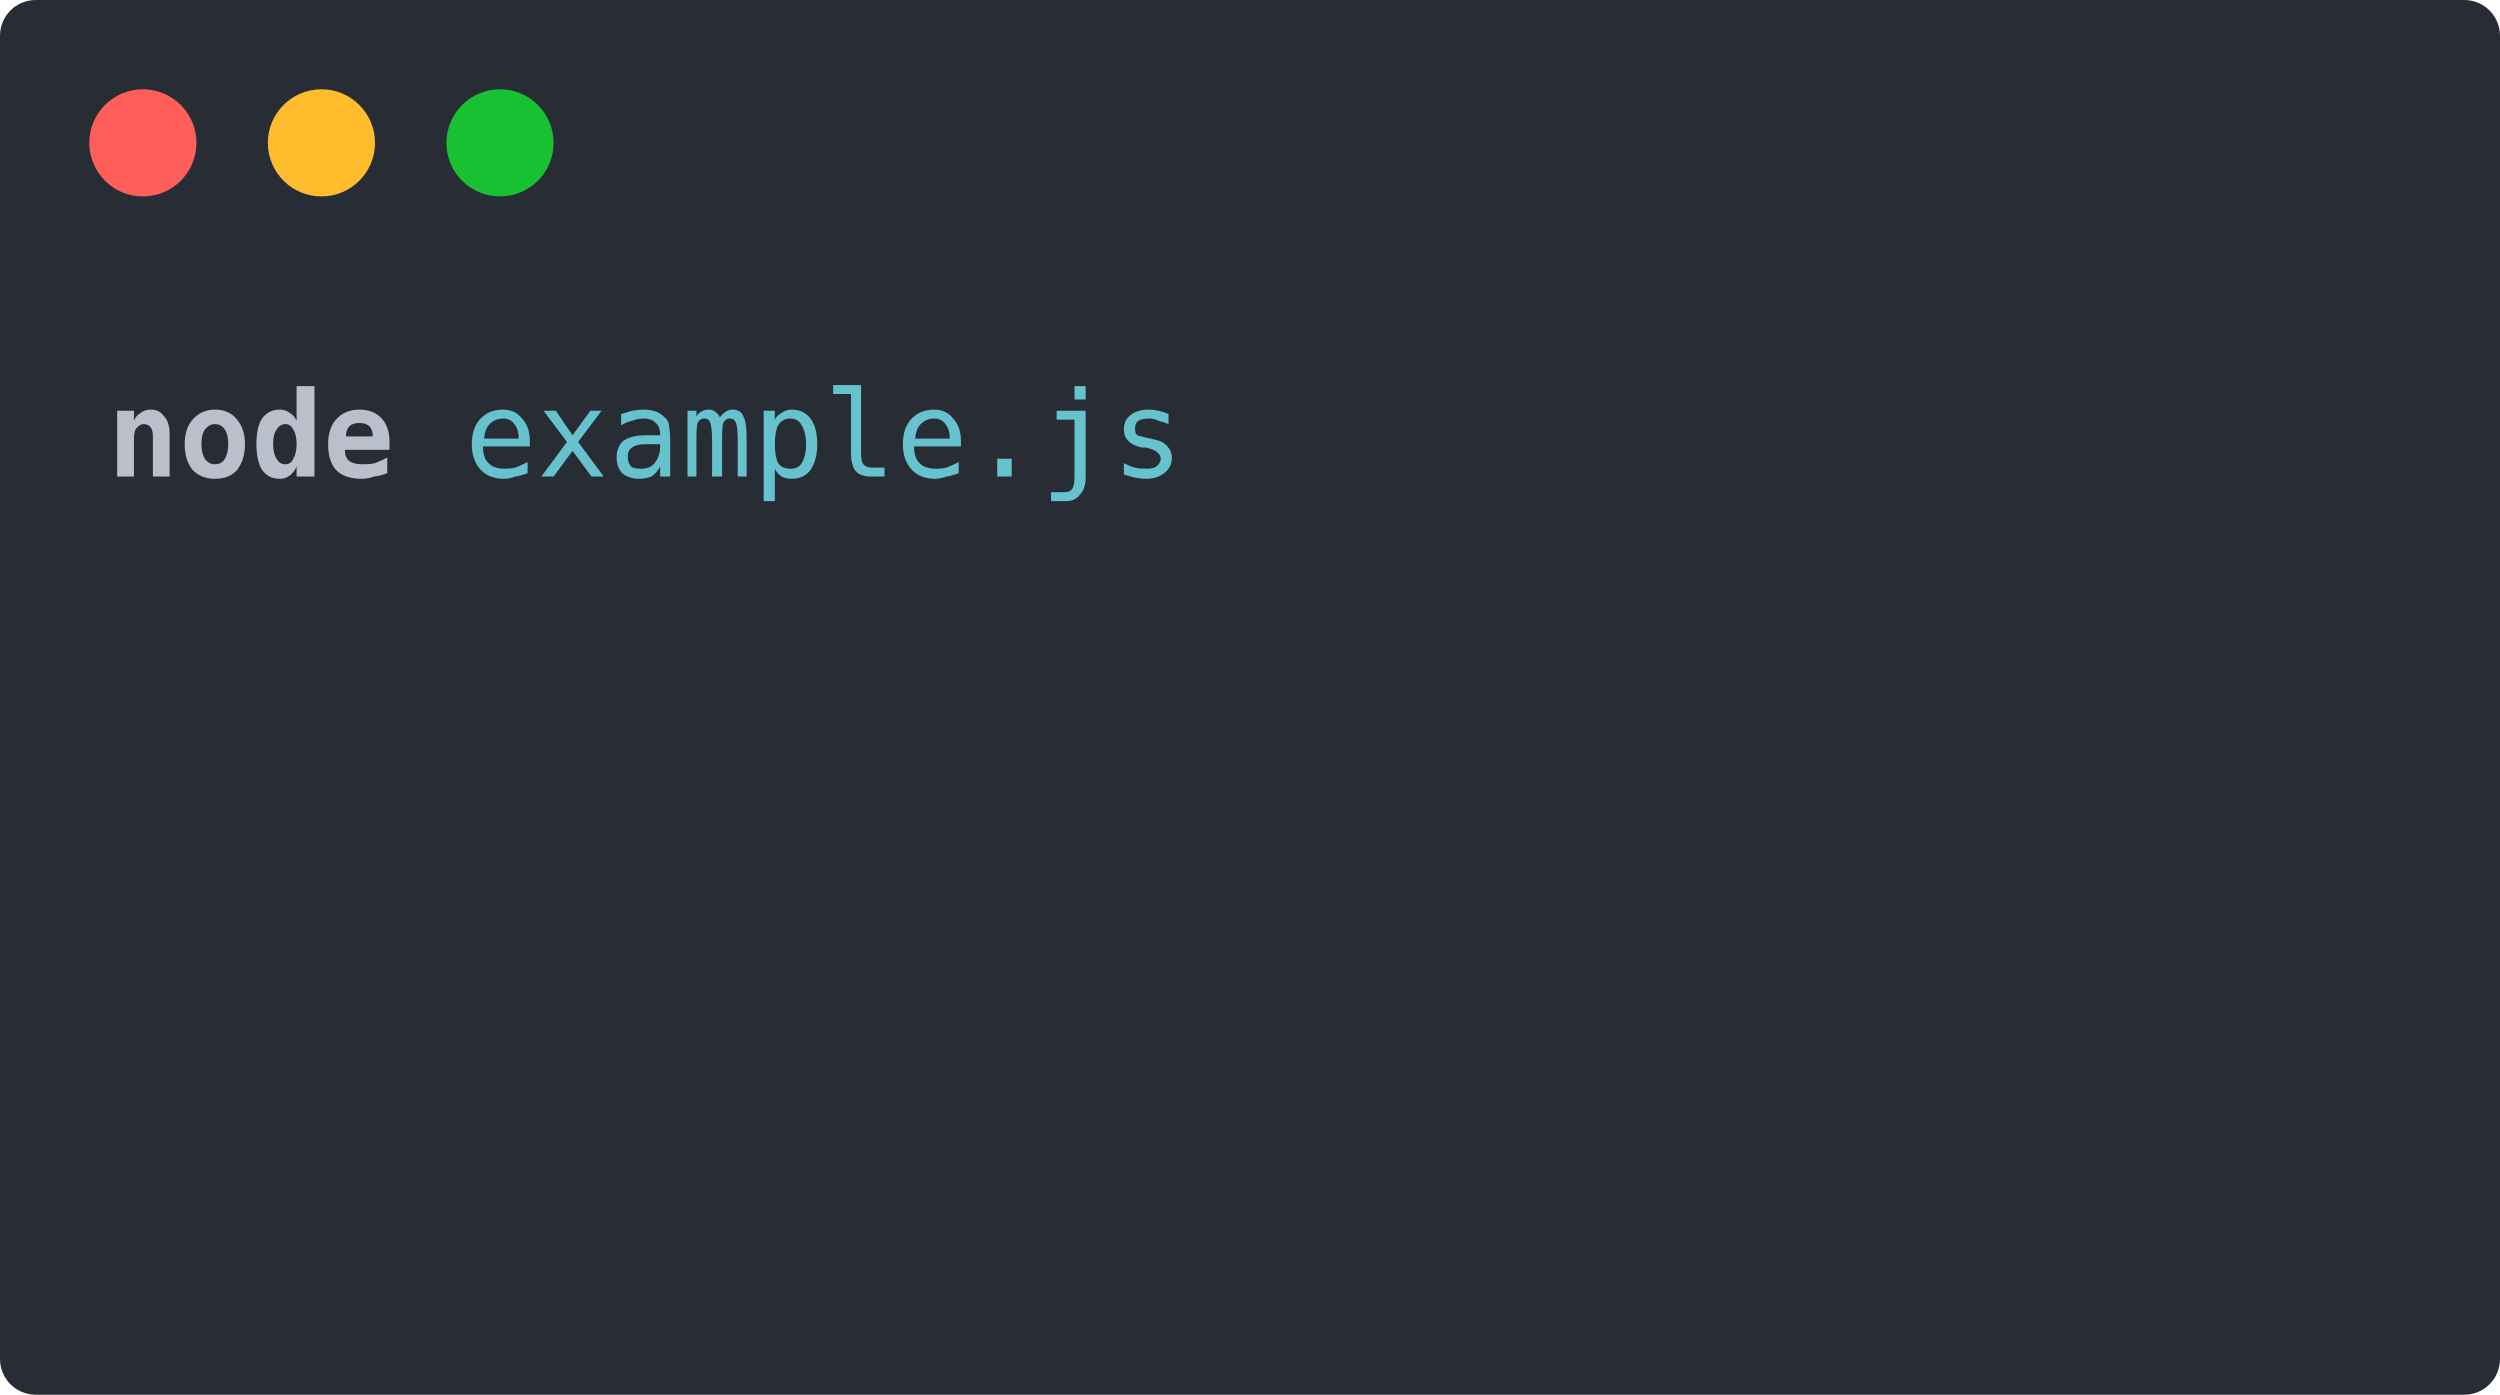
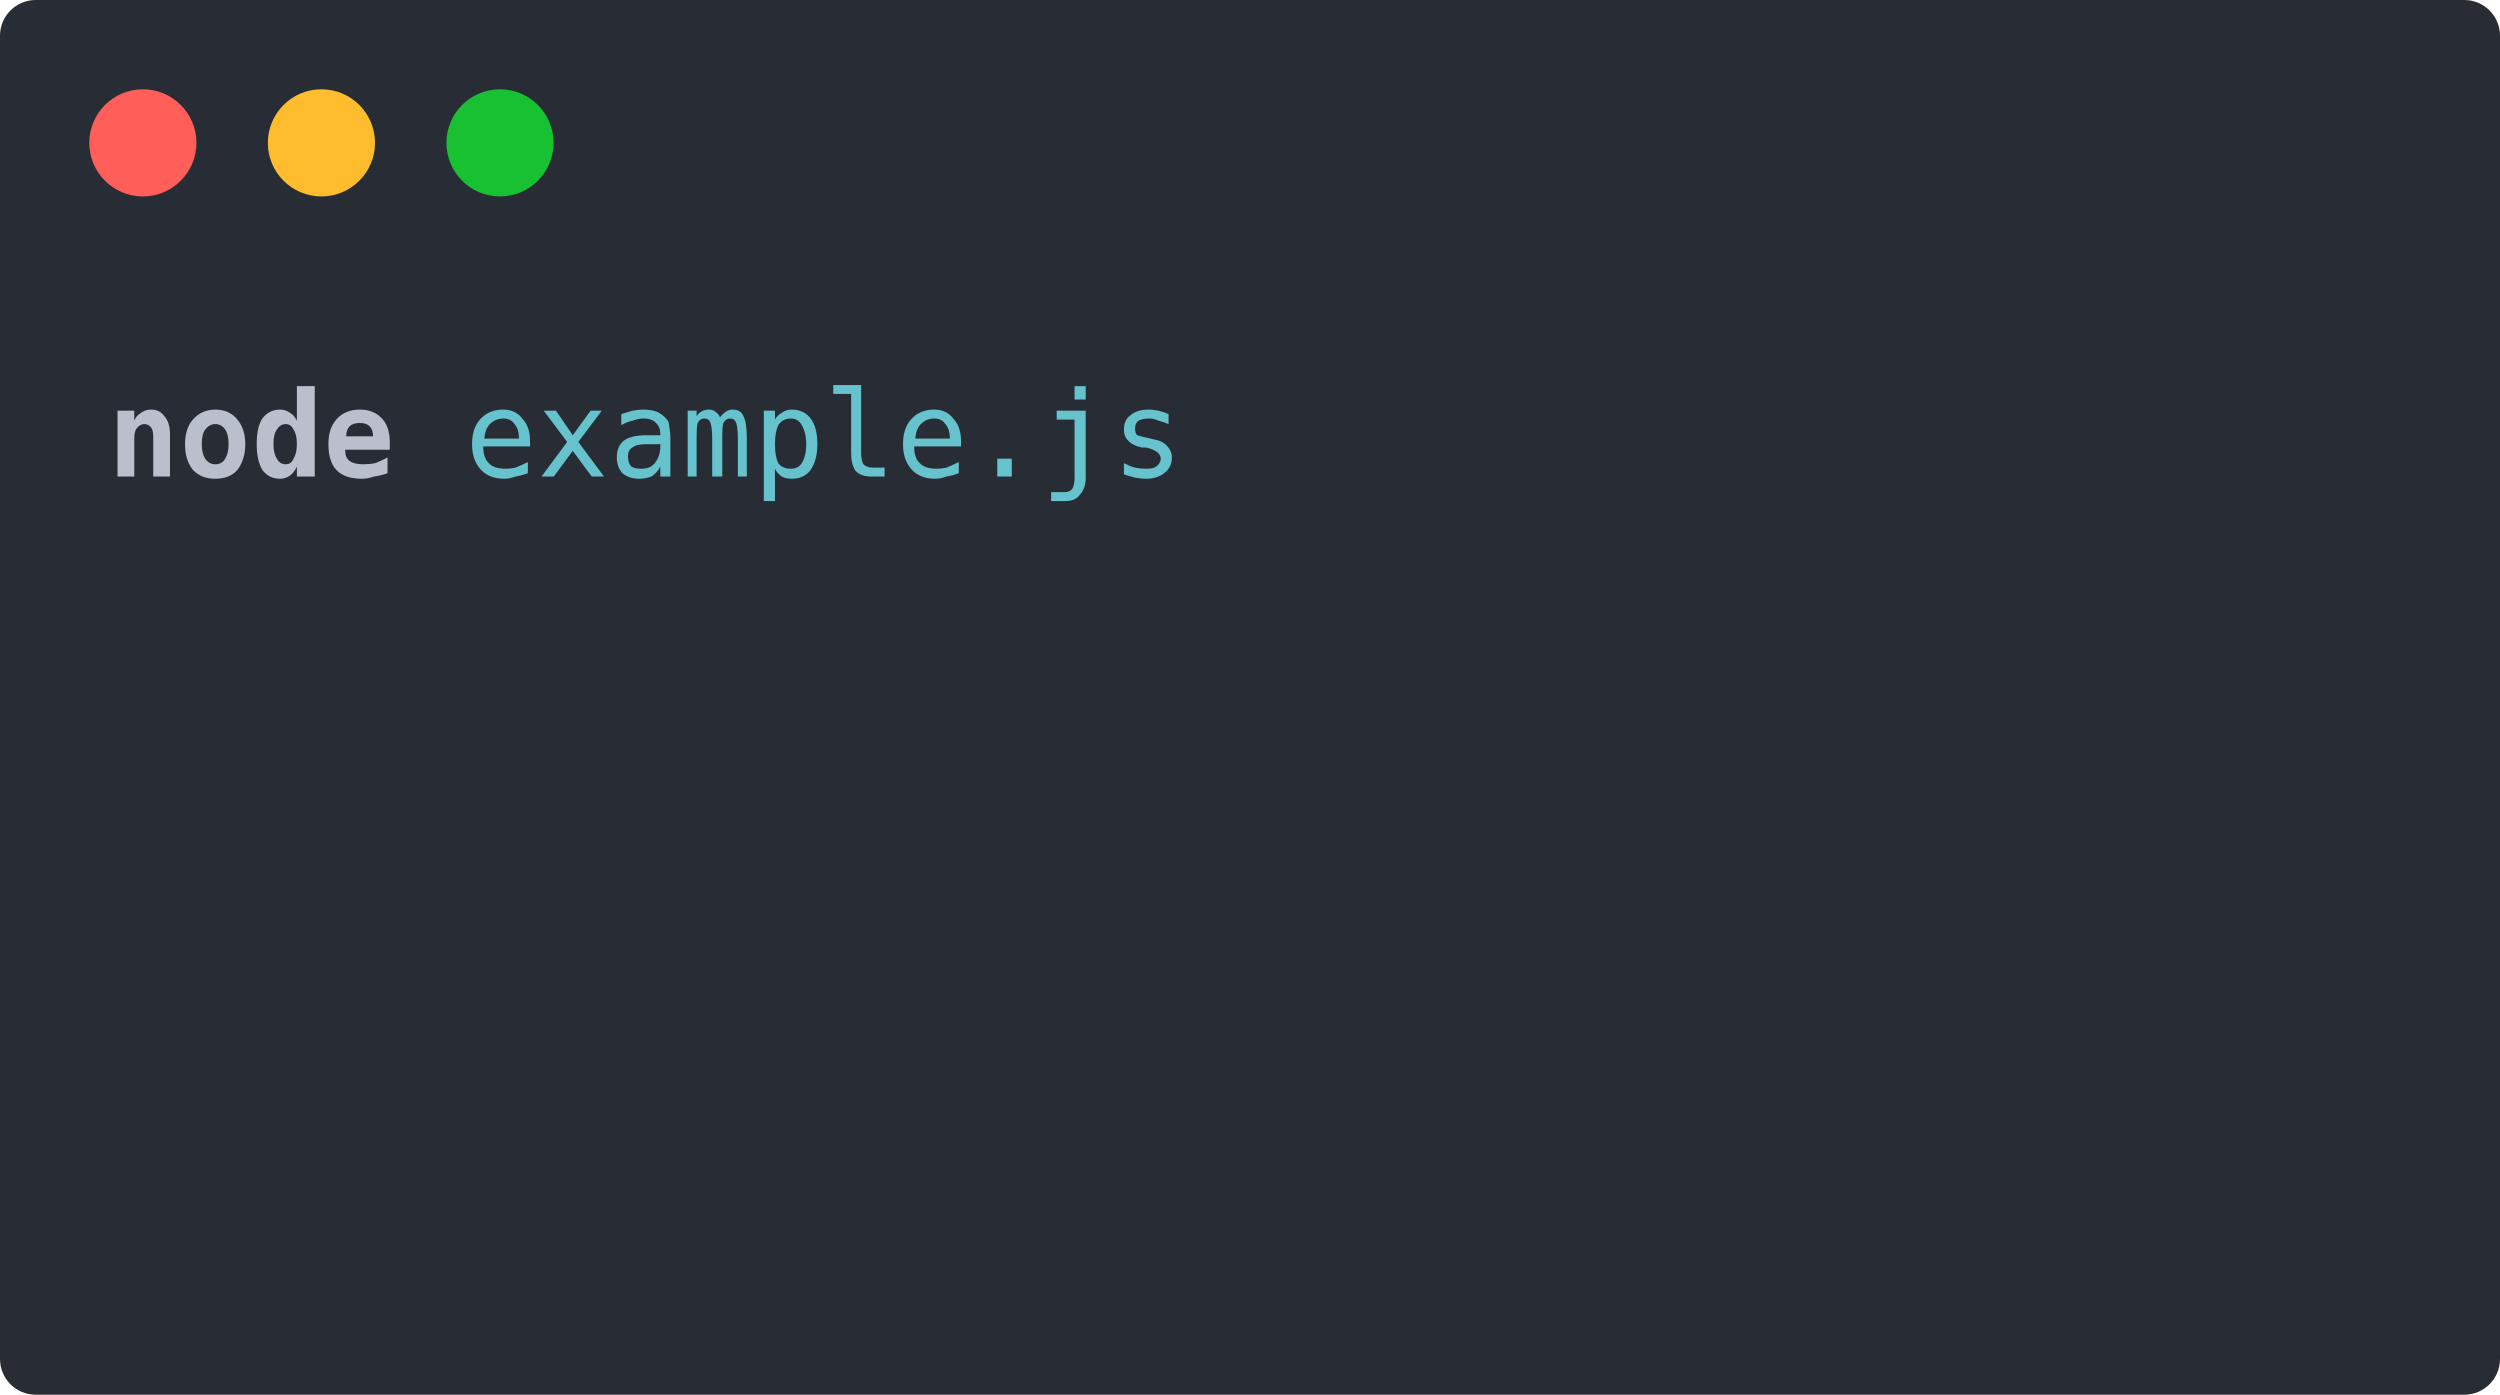
<svg xmlns="http://www.w3.org/2000/svg" xmlns:xlink="http://www.w3.org/1999/xlink" width="350" height="195.26">
-   <rect width="350" height="195.26" rx="5" ry="5" class="a" />
-   <circle cx="20" cy="20" r="7.5" class="b" />
-   <circle cx="45" cy="20" r="7.5" class="c" />
-   <circle cx="70" cy="20" r="7.5" class="d" />
-   <svg height="130.26" viewBox="0 0 32 13.026" width="320" x="15" y="50">
-     <style>.a{fill:rgb(40,45,53)}.b{fill:#ff5f58}.c{fill:#ffbd2e}.d{fill:#18c132}.e{font-family:Monaco,Consolas,Menlo,'Bitstream Vera Sans Mono','Powerline Symbols',monospace}.f{fill:rgb(185,192,203);font-weight:bold;text-decoration:none}.g{fill:rgb(102,194,205);font-weight:normal;text-decoration:none}.h{fill:rgb(185,192,203);font-weight:normal;text-decoration:none}.i{fill:rgb(219,171,121);font-weight:normal;text-decoration:none}.j{fill:transparent}.k{fill:rgb(111,118,131)}.m{animation-duration:3.854s;animation-iteration-count:infinite;animation-name:l;animation-timing-function:steps(1,end)}@keyframes l{0%{transform:translateX(-0px)}0%{transform:translateX(-32px)}2.2%{transform:translateX(-64px)}2.3%{transform:translateX(-96px)}4.4%{transform:translateX(-128px)}4.4%{transform:translateX(-160px)}4.4%{transform:translateX(-192px)}6.6%{transform:translateX(-224px)}6.6%{transform:translateX(-256px)}8.8%{transform:translateX(-288px)}8.8%{transform:translateX(-320px)}8.8%{transform:translateX(-352px)}10.9%{transform:translateX(-384px)}10.9%{transform:translateX(-416px)}10.9%{transform:translateX(-448px)}13.1%{transform:translateX(-480px)}13.1%{transform:translateX(-512px)}15.3%{transform:translateX(-544px)}15.3%{transform:translateX(-576px)}15.3%{transform:translateX(-608px)}17.6%{transform:translateX(-640px)}17.6%{transform:translateX(-672px)}17.6%{transform:translateX(-704px)}19.7%{transform:translateX(-736px)}19.7%{transform:translateX(-768px)}19.7%{transform:translateX(-800px)}21.9%{transform:translateX(-832px)}21.9%{transform:translateX(-864px)}21.9%{transform:translateX(-896px)}24.1%{transform:translateX(-928px)}24.1%{transform:translateX(-960px)}26.2%{transform:translateX(-992px)}26.2%{transform:translateX(-1024px)}26.2%{transform:translateX(-1056px)}28.4%{transform:translateX(-1088px)}28.4%{transform:translateX(-1120px)}28.4%{transform:translateX(-1152px)}30.6%{transform:translateX(-1184px)}30.6%{transform:translateX(-1216px)}32.7%{transform:translateX(-1248px)}32.7%{transform:translateX(-1280px)}32.7%{transform:translateX(-1312px)}34.9%{transform:translateX(-1344px)}34.9%{transform:translateX(-1376px)}37%{transform:translateX(-1408px)}37%{transform:translateX(-1440px)}37%{transform:translateX(-1472px)}39.1%{transform:translateX(-1504px)}39.1%{transform:translateX(-1536px)}39.2%{transform:translateX(-1568px)}41.3%{transform:translateX(-1600px)}41.3%{transform:translateX(-1632px)}41.3%{transform:translateX(-1664px)}43.5%{transform:translateX(-1696px)}43.5%{transform:translateX(-1728px)}43.5%{transform:translateX(-1760px)}45.6%{transform:translateX(-1792px)}45.6%{transform:translateX(-1824px)}45.6%{transform:translateX(-1856px)}47.8%{transform:translateX(-1888px)}47.8%{transform:translateX(-1920px)}47.8%{transform:translateX(-1952px)}50%{transform:translateX(-1984px)}50%{transform:translateX(-2016px)}50%{transform:translateX(-2048px)}52.1%{transform:translateX(-2080px)}52.1%{transform:translateX(-2112px)}54.2%{transform:translateX(-2144px)}54.2%{transform:translateX(-2176px)}56.3%{transform:translateX(-2208px)}56.3%{transform:translateX(-2240px)}58.4%{transform:translateX(-2272px)}58.4%{transform:translateX(-2304px)}58.4%{transform:translateX(-2336px)}60.6%{transform:translateX(-2368px)}60.6%{transform:translateX(-2400px)}60.6%{transform:translateX(-2432px)}62.8%{transform:translateX(-2464px)}62.8%{transform:translateX(-2496px)}65%{transform:translateX(-2528px)}65%{transform:translateX(-2560px)}67.2%{transform:translateX(-2592px)}67.2%{transform:translateX(-2624px)}67.2%{transform:translateX(-2656px)}69.4%{transform:translateX(-2688px)}69.4%{transform:translateX(-2720px)}69.4%{transform:translateX(-2752px)}71.6%{transform:translateX(-2784px)}71.6%{transform:translateX(-2816px)}71.6%{transform:translateX(-2848px)}73.8%{transform:translateX(-2880px)}73.8%{transform:translateX(-2912px)}76%{transform:translateX(-2944px)}76%{transform:translateX(-2976px)}76%{transform:translateX(-3008px)}78.1%{transform:translateX(-3040px)}78.1%{transform:translateX(-3072px)}80.3%{transform:translateX(-3104px)}80.3%{transform:translateX(-3136px)}82.5%{transform:translateX(-3168px)}82.5%{transform:translateX(-3200px)}82.5%{transform:translateX(-3232px)}84.7%{transform:translateX(-3264px)}84.7%{transform:translateX(-3296px)}86.9%{transform:translateX(-3328px)}86.9%{transform:translateX(-3360px)}86.9%{transform:translateX(-3392px)}89.1%{transform:translateX(-3424px)}89.1%{transform:translateX(-3456px)}89.1%{transform:translateX(-3488px)}91.3%{transform:translateX(-3520px)}91.3%{transform:translateX(-3552px)}91.3%{transform:translateX(-3584px)}93.5%{transform:translateX(-3616px)}93.5%{transform:translateX(-3648px)}93.5%{transform:translateX(-3680px)}95.7%{transform:translateX(-3712px)}95.7%{transform:translateX(-3744px)}95.7%{transform:translateX(-3776px)}97.9%{transform:translateX(-3808px)}97.9%{transform:translateX(-3840px)}97.9%{transform:translateX(-3872px)}100%{transform:translateX(-3904px)}100%{transform:translateX(-3936px)}100%{transform:translateX(-3968px)}}</style>
-     <g font-size="1.67" class="e">
+   <rect width="350" height="195.26" class="a" rx="5" ry="5" />
+   <circle cx="20" cy="20" r="7.5" fill="#ff5f58" />
+   <circle cx="45" cy="20" r="7.5" fill="#ffbd2e" />
+   <circle cx="70" cy="20" r="7.5" fill="#18c132" />
+   <svg width="320" height="130.26" x="15" y="50" viewBox="0 0 32 13.03">
+     <style>@keyframes l{0%{transform:translateX(-32px)}2.2%{transform:translateX(-64px)}2.3%{transform:translateX(-96px)}4.4%{transform:translateX(-192px)}6.6%{transform:translateX(-256px)}8.8%{transform:translateX(-352px)}10.9%{transform:translateX(-448px)}13.1%{transform:translateX(-512px)}15.3%{transform:translateX(-608px)}17.6%{transform:translateX(-704px)}19.7%{transform:translateX(-800px)}21.9%{transform:translateX(-896px)}24.1%{transform:translateX(-960px)}26.2%{transform:translateX(-1056px)}28.4%{transform:translateX(-1152px)}30.6%{transform:translateX(-1216px)}32.7%{transform:translateX(-1312px)}34.9%{transform:translateX(-1376px)}37%{transform:translateX(-1472px)}39.1%{transform:translateX(-1536px)}39.2%{transform:translateX(-1568px)}41.3%{transform:translateX(-1664px)}43.5%{transform:translateX(-1760px)}45.6%{transform:translateX(-1856px)}47.8%{transform:translateX(-1952px)}50%{transform:translateX(-2048px)}52.1%{transform:translateX(-2112px)}54.2%{transform:translateX(-2176px)}56.3%{transform:translateX(-2240px)}58.4%{transform:translateX(-2336px)}60.6%{transform:translateX(-2432px)}62.8%{transform:translateX(-2496px)}65%{transform:translateX(-2560px)}67.2%{transform:translateX(-2656px)}69.4%{transform:translateX(-2752px)}71.6%{transform:translateX(-2848px)}73.8%{transform:translateX(-2912px)}76%{transform:translateX(-3008px)}78.1%{transform:translateX(-3072px)}80.3%{transform:translateX(-3136px)}82.5%{transform:translateX(-3232px)}84.7%{transform:translateX(-3296px)}86.9%{transform:translateX(-3392px)}89.1%{transform:translateX(-3488px)}91.3%{transform:translateX(-3584px)}93.5%{transform:translateX(-3680px)}95.7%{transform:translateX(-3776px)}97.9%{transform:translateX(-3872px)}}.a{fill:#282d35}.g{fill:#66c2cd}.g,.h,.i{font-weight:400;text-decoration:none}.h{fill:#b9c0cb}.i{fill:#dbab79}</style>
+     <g font-family="Monaco,Consolas,Menlo,'Bitstream Vera Sans Mono','Powerline Symbols',monospace" font-size="1.67">
      <defs>
        <symbol id="1">
-           <text x="0" y="1.67" class="f">node</text>
+           <text y="1.67" fill="#b9c0cb" font-weight="700">node</text>
          <text x="5.01" y="1.67" class="g">example.js</text>
        </symbol>
        <symbol id="2">
-           <text x="0" y="1.67" class="g">⠙</text>
-           <text x="2.004" y="1.67" class="h">Loading</text>
+           <text y="1.67" class="g">⠙</text>
+           <text x="2" y="1.67" class="h">Loading</text>
          <text x="10.02" y="1.67" class="h">unicorns</text>
        </symbol>
        <symbol id="3">
-           <text x="0" y="1.67" class="g">⠹</text>
-           <text x="2.004" y="1.67" class="h">Loading</text>
+           <text y="1.67" class="g">⠹</text>
+           <text x="2" y="1.67" class="h">Loading</text>
          <text x="10.02" y="1.67" class="h">unicorns</text>
        </symbol>
        <symbol id="4">
-           <text x="0" y="1.67" class="g">⠸</text>
-           <text x="2.004" y="1.67" class="h">Loading</text>
+           <text y="1.67" class="g">⠸</text>
+           <text x="2" y="1.67" class="h">Loading</text>
          <text x="10.02" y="1.67" class="h">unicorns</text>
        </symbol>
        <symbol id="5">
-           <text x="0" y="1.67" class="g">⠼</text>
-           <text x="2.004" y="1.67" class="h">Loading</text>
+           <text y="1.67" class="g">⠼</text>
+           <text x="2" y="1.67" class="h">Loading</text>
          <text x="10.02" y="1.67" class="h">unicorns</text>
        </symbol>
        <symbol id="6">
-           <text x="0" y="1.67" class="g">⠴</text>
-           <text x="2.004" y="1.67" class="h">Loading</text>
+           <text y="1.67" class="g">⠴</text>
+           <text x="2" y="1.67" class="h">Loading</text>
          <text x="10.02" y="1.67" class="h">unicorns</text>
        </symbol>
        <symbol id="7">
-           <text x="0" y="1.67" class="g">⠦</text>
-           <text x="2.004" y="1.67" class="h">Loading</text>
+           <text y="1.67" class="g">⠦</text>
+           <text x="2" y="1.67" class="h">Loading</text>
          <text x="10.02" y="1.67" class="h">unicorns</text>
        </symbol>
        <symbol id="8">
-           <text x="0" y="1.67" class="g">⠧</text>
-           <text x="2.004" y="1.67" class="h">Loading</text>
+           <text y="1.67" class="g">⠧</text>
+           <text x="2" y="1.67" class="h">Loading</text>
          <text x="10.02" y="1.67" class="h">unicorns</text>
        </symbol>
        <symbol id="9">
-           <text x="0" y="1.67" class="g">⠇</text>
-           <text x="2.004" y="1.67" class="h">Loading</text>
+           <text y="1.67" class="g">⠇</text>
+           <text x="2" y="1.67" class="h">Loading</text>
          <text x="10.02" y="1.67" class="h">unicorns</text>
        </symbol>
        <symbol id="10">
-           <text x="0" y="1.67" class="g">⠏</text>
-           <text x="2.004" y="1.67" class="h">Loading</text>
+           <text y="1.67" class="g">⠏</text>
+           <text x="2" y="1.67" class="h">Loading</text>
          <text x="10.02" y="1.67" class="h">unicorns</text>
        </symbol>
        <symbol id="11">
-           <text x="0" y="1.67" class="g">⠋</text>
-           <text x="2.004" y="1.67" class="h">Loading</text>
+           <text y="1.67" class="g">⠋</text>
+           <text x="2" y="1.67" class="h">Loading</text>
          <text x="10.02" y="1.67" class="h">unicorns</text>
        </symbol>
        <symbol id="12">
-           <text x="0" y="1.67" class="i">⠼</text>
-           <text x="2.004" y="1.67" class="h">Loading</text>
+           <text y="1.67" class="i">⠼</text>
+           <text x="2" y="1.67" class="h">Loading</text>
          <text x="10.02" y="1.67" class="h">rainbows</text>
        </symbol>
        <symbol id="13">
-           <text x="0" y="1.67" class="i">⠴</text>
-           <text x="2.004" y="1.67" class="h">Loading</text>
+           <text y="1.67" class="i">⠴</text>
+           <text x="2" y="1.67" class="h">Loading</text>
          <text x="10.02" y="1.67" class="h">rainbows</text>
        </symbol>
        <symbol id="14">
-           <text x="0" y="1.67" class="i">⠦</text>
-           <text x="2.004" y="1.67" class="h">Loading</text>
+           <text y="1.67" class="i">⠦</text>
+           <text x="2" y="1.67" class="h">Loading</text>
          <text x="10.02" y="1.67" class="h">rainbows</text>
        </symbol>
        <symbol id="15">
-           <text x="0" y="1.67" class="i">⠧</text>
-           <text x="2.004" y="1.67" class="h">Loading</text>
+           <text y="1.67" class="i">⠧</text>
+           <text x="2" y="1.67" class="h">Loading</text>
          <text x="10.02" y="1.67" class="h">rainbows</text>
        </symbol>
        <symbol id="16">
-           <text x="0" y="1.67" class="i">⠇</text>
-           <text x="2.004" y="1.67" class="h">Loading</text>
+           <text y="1.67" class="i">⠇</text>
+           <text x="2" y="1.67" class="h">Loading</text>
          <text x="10.02" y="1.67" class="h">rainbows</text>
        </symbol>
        <symbol id="17">
-           <text x="0" y="1.67" class="i">⠏</text>
-           <text x="2.004" y="1.67" class="h">Loading</text>
+           <text y="1.67" class="i">⠏</text>
+           <text x="2" y="1.67" class="h">Loading</text>
          <text x="10.02" y="1.67" class="h">rainbows</text>
        </symbol>
        <symbol id="18">
-           <text x="0" y="1.67" class="i">⠋</text>
-           <text x="2.004" y="1.67" class="h">Loading</text>
+           <text y="1.67" class="i">⠋</text>
+           <text x="2" y="1.67" class="h">Loading</text>
          <text x="10.02" y="1.67" class="h">rainbows</text>
        </symbol>
        <symbol id="19">
-           <text x="0" y="1.67" class="i">⠙</text>
-           <text x="2.004" y="1.67" class="h">Loading</text>
+           <text y="1.67" class="i">⠙</text>
+           <text x="2" y="1.67" class="h">Loading</text>
          <text x="10.02" y="1.67" class="h">rainbows</text>
        </symbol>
        <symbol id="20">
-           <text x="0" y="1.67" class="i">⠹</text>
-           <text x="2.004" y="1.67" class="h">Loading</text>
+           <text y="1.67" class="i">⠹</text>
+           <text x="2" y="1.67" class="h">Loading</text>
          <text x="10.02" y="1.67" class="h">rainbows</text>
        </symbol>
        <symbol id="21">
-           <text x="0" y="1.67" class="i">⠸</text>
-           <text x="2.004" y="1.67" class="h">Loading</text>
+           <text y="1.67" class="i">⠸</text>
+           <text x="2" y="1.67" class="h">Loading</text>
          <text x="10.02" y="1.67" class="h">rainbows</text>
        </symbol>
        <symbol id="a">
-           <rect height="5" width="32" x="0" y="0" class="j" />
+           <path fill="transparent" d="M0 0h32v5H0z" />
        </symbol>
        <symbol id="b">
-           <rect class="k" />
+           <rect fill="#6f7683" />
        </symbol>
      </defs>
-       <rect height="13.026" width="32" class="a" />
-       <g class="m">
-         <svg x="0" y="0" width="4000">
-           <svg x="0">
-             <use xlink:href="#a" />
-             <use xlink:href="#1" y="0" />
+       <path d="M0 0h32v13.03H0z" class="a" />
+       <g style="animation-duration:3.854s;animation-iteration-count:infinite;animation-name:l;animation-timing-function:steps(1,end)">
+         <svg width="4000">
+           <svg>
+             <use xlink:href="#a" />
+             <use xlink:href="#1" />
          </svg>
          <svg x="32">
            <use xlink:href="#a" />
-             <use xlink:href="#1" y="0" />
-             <use xlink:href="#2" y="2.171" />
+             <use xlink:href="#1" />
+             <use y="2.17" xlink:href="#2" />
          </svg>
          <svg x="64">
            <use xlink:href="#a" />
-             <use xlink:href="#1" y="0" />
+             <use xlink:href="#1" />
          </svg>
          <svg x="96">
            <use xlink:href="#a" />
-             <use xlink:href="#1" y="0" />
-             <use xlink:href="#3" y="2.171" />
+             <use xlink:href="#1" />
+             <use y="2.17" xlink:href="#3" />
          </svg>
          <svg x="128">
            <use xlink:href="#a" />
-             <use xlink:href="#1" y="0" />
+             <use xlink:href="#1" />
          </svg>
          <svg x="160">
            <use xlink:href="#a" />
-             <use xlink:href="#1" y="0" />
+             <use xlink:href="#1" />
          </svg>
          <svg x="192">
            <use xlink:href="#a" />
-             <use xlink:href="#1" y="0" />
-             <use xlink:href="#4" y="2.171" />
+             <use xlink:href="#1" />
+             <use y="2.17" xlink:href="#4" />
          </svg>
          <svg x="224">
            <use xlink:href="#a" />
-             <use xlink:href="#1" y="0" />
+             <use xlink:href="#1" />
          </svg>
          <svg x="256">
            <use xlink:href="#a" />
-             <use xlink:href="#1" y="0" />
-             <use xlink:href="#5" y="2.171" />
+             <use xlink:href="#1" />
+             <use y="2.17" xlink:href="#5" />
          </svg>
          <svg x="288">
            <use xlink:href="#a" />
-             <use xlink:href="#1" y="0" />
+             <use xlink:href="#1" />
          </svg>
          <svg x="320">
            <use xlink:href="#a" />
-             <use xlink:href="#1" y="0" />
+             <use xlink:href="#1" />
          </svg>
          <svg x="352">
            <use xlink:href="#a" />
-             <use xlink:href="#1" y="0" />
-             <use xlink:href="#6" y="2.171" />
+             <use xlink:href="#1" />
+             <use y="2.17" xlink:href="#6" />
          </svg>
          <svg x="384">
            <use xlink:href="#a" />
-             <use xlink:href="#1" y="0" />
+             <use xlink:href="#1" />
          </svg>
          <svg x="416">
            <use xlink:href="#a" />
-             <use xlink:href="#1" y="0" />
+             <use xlink:href="#1" />
          </svg>
          <svg x="448">
            <use xlink:href="#a" />
-             <use xlink:href="#1" y="0" />
-             <use xlink:href="#7" y="2.171" />
+             <use xlink:href="#1" />
+             <use y="2.17" xlink:href="#7" />
          </svg>
          <svg x="480">
            <use xlink:href="#a" />
-             <use xlink:href="#1" y="0" />
+             <use xlink:href="#1" />
          </svg>
          <svg x="512">
            <use xlink:href="#a" />
-             <use xlink:href="#1" y="0" />
-             <use xlink:href="#8" y="2.171" />
+             <use xlink:href="#1" />
+             <use y="2.17" xlink:href="#8" />
          </svg>
          <svg x="544">
            <use xlink:href="#a" />
-             <use xlink:href="#1" y="0" />
+             <use xlink:href="#1" />
          </svg>
          <svg x="576">
            <use xlink:href="#a" />
-             <use xlink:href="#1" y="0" />
+             <use xlink:href="#1" />
          </svg>
          <svg x="608">
            <use xlink:href="#a" />
-             <use xlink:href="#1" y="0" />
-             <use xlink:href="#9" y="2.171" />
+             <use xlink:href="#1" />
+             <use y="2.17" xlink:href="#9" />
          </svg>
          <svg x="640">
            <use xlink:href="#a" />
-             <use xlink:href="#1" y="0" />
+             <use xlink:href="#1" />
          </svg>
          <svg x="672">
            <use xlink:href="#a" />
-             <use xlink:href="#1" y="0" />
+             <use xlink:href="#1" />
          </svg>
          <svg x="704">
            <use xlink:href="#a" />
-             <use xlink:href="#1" y="0" />
-             <use xlink:href="#10" y="2.171" />
+             <use xlink:href="#1" />
+             <use y="2.17" xlink:href="#10" />
          </svg>
          <svg x="736">
            <use xlink:href="#a" />
-             <use xlink:href="#1" y="0" />
+             <use xlink:href="#1" />
          </svg>
          <svg x="768">
            <use xlink:href="#a" />
-             <use xlink:href="#1" y="0" />
+             <use xlink:href="#1" />
          </svg>
          <svg x="800">
            <use xlink:href="#a" />
-             <use xlink:href="#1" y="0" />
-             <use xlink:href="#11" y="2.171" />
+             <use xlink:href="#1" />
+             <use y="2.17" xlink:href="#11" />
          </svg>
          <svg x="832">
            <use xlink:href="#a" />
-             <use xlink:href="#1" y="0" />
+             <use xlink:href="#1" />
          </svg>
          <svg x="864">
            <use xlink:href="#a" />
-             <use xlink:href="#1" y="0" />
+             <use xlink:href="#1" />
          </svg>
          <svg x="896">
            <use xlink:href="#a" />
-             <use xlink:href="#1" y="0" />
-             <use xlink:href="#2" y="2.171" />
+             <use xlink:href="#1" />
+             <use y="2.17" xlink:href="#2" />
          </svg>
          <svg x="928">
            <use xlink:href="#a" />
-             <use xlink:href="#1" y="0" />
+             <use xlink:href="#1" />
          </svg>
          <svg x="960">
            <use xlink:href="#a" />
-             <use xlink:href="#1" y="0" />
-             <use xlink:href="#3" y="2.171" />
+             <use xlink:href="#1" />
+             <use y="2.17" xlink:href="#3" />
          </svg>
          <svg x="992">
            <use xlink:href="#a" />
-             <use xlink:href="#1" y="0" />
+             <use xlink:href="#1" />
          </svg>
          <svg x="1024">
            <use xlink:href="#a" />
-             <use xlink:href="#1" y="0" />
+             <use xlink:href="#1" />
          </svg>
          <svg x="1056">
            <use xlink:href="#a" />
-             <use xlink:href="#1" y="0" />
-             <use xlink:href="#4" y="2.171" />
+             <use xlink:href="#1" />
+             <use y="2.17" xlink:href="#4" />
          </svg>
          <svg x="1088">
            <use xlink:href="#a" />
-             <use xlink:href="#1" y="0" />
+             <use xlink:href="#1" />
          </svg>
          <svg x="1120">
            <use xlink:href="#a" />
-             <use xlink:href="#1" y="0" />
+             <use xlink:href="#1" />
          </svg>
          <svg x="1152">
            <use xlink:href="#a" />
-             <use xlink:href="#1" y="0" />
-             <use xlink:href="#5" y="2.171" />
+             <use xlink:href="#1" />
+             <use y="2.17" xlink:href="#5" />
          </svg>
          <svg x="1184">
            <use xlink:href="#a" />
-             <use xlink:href="#1" y="0" />
+             <use xlink:href="#1" />
          </svg>
          <svg x="1216">
            <use xlink:href="#a" />
-             <use xlink:href="#1" y="0" />
-             <use xlink:href="#6" y="2.171" />
+             <use xlink:href="#1" />
+             <use y="2.17" xlink:href="#6" />
          </svg>
          <svg x="1248">
            <use xlink:href="#a" />
-             <use xlink:href="#1" y="0" />
+             <use xlink:href="#1" />
          </svg>
          <svg x="1280">
            <use xlink:href="#a" />
-             <use xlink:href="#1" y="0" />
+             <use xlink:href="#1" />
          </svg>
          <svg x="1312">
            <use xlink:href="#a" />
-             <use xlink:href="#1" y="0" />
-             <use xlink:href="#7" y="2.171" />
+             <use xlink:href="#1" />
+             <use y="2.17" xlink:href="#7" />
          </svg>
          <svg x="1344">
            <use xlink:href="#a" />
-             <use xlink:href="#1" y="0" />
+             <use xlink:href="#1" />
          </svg>
          <svg x="1376">
            <use xlink:href="#a" />
-             <use xlink:href="#1" y="0" />
-             <use xlink:href="#8" y="2.171" />
+             <use xlink:href="#1" />
+             <use y="2.17" xlink:href="#8" />
          </svg>
          <svg x="1408">
            <use xlink:href="#a" />
-             <use xlink:href="#1" y="0" />
+             <use xlink:href="#1" />
          </svg>
          <svg x="1440">
            <use xlink:href="#a" />
-             <use xlink:href="#1" y="0" />
+             <use xlink:href="#1" />
          </svg>
          <svg x="1472">
            <use xlink:href="#a" />
-             <use xlink:href="#1" y="0" />
-             <use xlink:href="#9" y="2.171" />
+             <use xlink:href="#1" />
+             <use y="2.17" xlink:href="#9" />
          </svg>
          <svg x="1504">
            <use xlink:href="#a" />
-             <use xlink:href="#1" y="0" />
+             <use xlink:href="#1" />
          </svg>
          <svg x="1536">
            <use xlink:href="#a" />
-             <use xlink:href="#1" y="0" />
+             <use xlink:href="#1" />
          </svg>
          <svg x="1568">
            <use xlink:href="#a" />
-             <use xlink:href="#1" y="0" />
-             <use xlink:href="#10" y="2.171" />
+             <use xlink:href="#1" />
+             <use y="2.17" xlink:href="#10" />
          </svg>
          <svg x="1600">
            <use xlink:href="#a" />
-             <use xlink:href="#1" y="0" />
+             <use xlink:href="#1" />
          </svg>
          <svg x="1632">
            <use xlink:href="#a" />
-             <use xlink:href="#1" y="0" />
+             <use xlink:href="#1" />
          </svg>
          <svg x="1664">
            <use xlink:href="#a" />
-             <use xlink:href="#1" y="0" />
-             <use xlink:href="#11" y="2.171" />
+             <use xlink:href="#1" />
+             <use y="2.17" xlink:href="#11" />
          </svg>
          <svg x="1696">
            <use xlink:href="#a" />
-             <use xlink:href="#1" y="0" />
+             <use xlink:href="#1" />
          </svg>
          <svg x="1728">
            <use xlink:href="#a" />
-             <use xlink:href="#1" y="0" />
+             <use xlink:href="#1" />
          </svg>
          <svg x="1760">
            <use xlink:href="#a" />
-             <use xlink:href="#1" y="0" />
-             <use xlink:href="#2" y="2.171" />
+             <use xlink:href="#1" />
+             <use y="2.17" xlink:href="#2" />
          </svg>
          <svg x="1792">
            <use xlink:href="#a" />
-             <use xlink:href="#1" y="0" />
+             <use xlink:href="#1" />
          </svg>
          <svg x="1824">
            <use xlink:href="#a" />
-             <use xlink:href="#1" y="0" />
+             <use xlink:href="#1" />
          </svg>
          <svg x="1856">
            <use xlink:href="#a" />
-             <use xlink:href="#1" y="0" />
-             <use xlink:href="#3" y="2.171" />
+             <use xlink:href="#1" />
+             <use y="2.17" xlink:href="#3" />
          </svg>
          <svg x="1888">
            <use xlink:href="#a" />
-             <use xlink:href="#1" y="0" />
+             <use xlink:href="#1" />
          </svg>
          <svg x="1920">
            <use xlink:href="#a" />
-             <use xlink:href="#1" y="0" />
+             <use xlink:href="#1" />
          </svg>
          <svg x="1952">
            <use xlink:href="#a" />
-             <use xlink:href="#1" y="0" />
-             <use xlink:href="#4" y="2.171" />
+             <use xlink:href="#1" />
+             <use y="2.17" xlink:href="#4" />
          </svg>
          <svg x="1984">
            <use xlink:href="#a" />
-             <use xlink:href="#1" y="0" />
+             <use xlink:href="#1" />
          </svg>
          <svg x="2016">
            <use xlink:href="#a" />
-             <use xlink:href="#1" y="0" />
+             <use xlink:href="#1" />
          </svg>
          <svg x="2048">
            <use xlink:href="#a" />
-             <use xlink:href="#1" y="0" />
-             <use xlink:href="#12" y="2.171" />
+             <use xlink:href="#1" />
+             <use y="2.17" xlink:href="#12" />
          </svg>
          <svg x="2080">
            <use xlink:href="#a" />
-             <use xlink:href="#1" y="0" />
+             <use xlink:href="#1" />
          </svg>
          <svg x="2112">
            <use xlink:href="#a" />
-             <use xlink:href="#1" y="0" />
-             <use xlink:href="#13" y="2.171" />
+             <use xlink:href="#1" />
+             <use y="2.17" xlink:href="#13" />
          </svg>
          <svg x="2144">
            <use xlink:href="#a" />
-             <use xlink:href="#1" y="0" />
+             <use xlink:href="#1" />
          </svg>
          <svg x="2176">
            <use xlink:href="#a" />
-             <use xlink:href="#1" y="0" />
-             <use xlink:href="#14" y="2.171" />
+             <use xlink:href="#1" />
+             <use y="2.17" xlink:href="#14" />
          </svg>
          <svg x="2208">
            <use xlink:href="#a" />
-             <use xlink:href="#1" y="0" />
+             <use xlink:href="#1" />
          </svg>
          <svg x="2240">
            <use xlink:href="#a" />
-             <use xlink:href="#1" y="0" />
-             <use xlink:href="#15" y="2.171" />
+             <use xlink:href="#1" />
+             <use y="2.17" xlink:href="#15" />
          </svg>
          <svg x="2272">
            <use xlink:href="#a" />
-             <use xlink:href="#1" y="0" />
+             <use xlink:href="#1" />
          </svg>
          <svg x="2304">
            <use xlink:href="#a" />
-             <use xlink:href="#1" y="0" />
+             <use xlink:href="#1" />
          </svg>
          <svg x="2336">
            <use xlink:href="#a" />
-             <use xlink:href="#1" y="0" />
-             <use xlink:href="#16" y="2.171" />
+             <use xlink:href="#1" />
+             <use y="2.17" xlink:href="#16" />
          </svg>
          <svg x="2368">
            <use xlink:href="#a" />
-             <use xlink:href="#1" y="0" />
+             <use xlink:href="#1" />
          </svg>
          <svg x="2400">
            <use xlink:href="#a" />
-             <use xlink:href="#1" y="0" />
+             <use xlink:href="#1" />
          </svg>
          <svg x="2432">
            <use xlink:href="#a" />
-             <use xlink:href="#1" y="0" />
-             <use xlink:href="#17" y="2.171" />
+             <use xlink:href="#1" />
+             <use y="2.17" xlink:href="#17" />
          </svg>
          <svg x="2464">
            <use xlink:href="#a" />
-             <use xlink:href="#1" y="0" />
+             <use xlink:href="#1" />
          </svg>
          <svg x="2496">
            <use xlink:href="#a" />
-             <use xlink:href="#1" y="0" />
-             <use xlink:href="#18" y="2.171" />
+             <use xlink:href="#1" />
+             <use y="2.17" xlink:href="#18" />
          </svg>
          <svg x="2528">
            <use xlink:href="#a" />
-             <use xlink:href="#1" y="0" />
+             <use xlink:href="#1" />
          </svg>
          <svg x="2560">
            <use xlink:href="#a" />
-             <use xlink:href="#1" y="0" />
-             <use xlink:href="#19" y="2.171" />
+             <use xlink:href="#1" />
+             <use y="2.17" xlink:href="#19" />
          </svg>
          <svg x="2592">
            <use xlink:href="#a" />
-             <use xlink:href="#1" y="0" />
+             <use xlink:href="#1" />
          </svg>
          <svg x="2624">
            <use xlink:href="#a" />
-             <use xlink:href="#1" y="0" />
+             <use xlink:href="#1" />
          </svg>
          <svg x="2656">
            <use xlink:href="#a" />
-             <use xlink:href="#1" y="0" />
-             <use xlink:href="#20" y="2.171" />
+             <use xlink:href="#1" />
+             <use y="2.17" xlink:href="#20" />
          </svg>
          <svg x="2688">
            <use xlink:href="#a" />
-             <use xlink:href="#1" y="0" />
+             <use xlink:href="#1" />
          </svg>
          <svg x="2720">
            <use xlink:href="#a" />
-             <use xlink:href="#1" y="0" />
+             <use xlink:href="#1" />
          </svg>
          <svg x="2752">
            <use xlink:href="#a" />
-             <use xlink:href="#1" y="0" />
-             <use xlink:href="#21" y="2.171" />
+             <use xlink:href="#1" />
+             <use y="2.17" xlink:href="#21" />
          </svg>
          <svg x="2784">
            <use xlink:href="#a" />
-             <use xlink:href="#1" y="0" />
+             <use xlink:href="#1" />
          </svg>
          <svg x="2816">
            <use xlink:href="#a" />
-             <use xlink:href="#1" y="0" />
+             <use xlink:href="#1" />
          </svg>
          <svg x="2848">
            <use xlink:href="#a" />
-             <use xlink:href="#1" y="0" />
-             <use xlink:href="#12" y="2.171" />
+             <use xlink:href="#1" />
+             <use y="2.17" xlink:href="#12" />
          </svg>
          <svg x="2880">
            <use xlink:href="#a" />
-             <use xlink:href="#1" y="0" />
+             <use xlink:href="#1" />
          </svg>
          <svg x="2912">
            <use xlink:href="#a" />
-             <use xlink:href="#1" y="0" />
-             <use xlink:href="#13" y="2.171" />
+             <use xlink:href="#1" />
+             <use y="2.17" xlink:href="#13" />
          </svg>
          <svg x="2944">
            <use xlink:href="#a" />
-             <use xlink:href="#1" y="0" />
+             <use xlink:href="#1" />
          </svg>
          <svg x="2976">
            <use xlink:href="#a" />
-             <use xlink:href="#1" y="0" />
+             <use xlink:href="#1" />
          </svg>
          <svg x="3008">
            <use xlink:href="#a" />
-             <use xlink:href="#1" y="0" />
-             <use xlink:href="#14" y="2.171" />
+             <use xlink:href="#1" />
+             <use y="2.17" xlink:href="#14" />
          </svg>
          <svg x="3040">
            <use xlink:href="#a" />
-             <use xlink:href="#1" y="0" />
+             <use xlink:href="#1" />
          </svg>
          <svg x="3072">
            <use xlink:href="#a" />
-             <use xlink:href="#1" y="0" />
-             <use xlink:href="#15" y="2.171" />
+             <use xlink:href="#1" />
+             <use y="2.17" xlink:href="#15" />
          </svg>
          <svg x="3104">
            <use xlink:href="#a" />
-             <use xlink:href="#1" y="0" />
+             <use xlink:href="#1" />
          </svg>
          <svg x="3136">
            <use xlink:href="#a" />
-             <use xlink:href="#1" y="0" />
-             <use xlink:href="#16" y="2.171" />
+             <use xlink:href="#1" />
+             <use y="2.17" xlink:href="#16" />
          </svg>
          <svg x="3168">
            <use xlink:href="#a" />
-             <use xlink:href="#1" y="0" />
+             <use xlink:href="#1" />
          </svg>
          <svg x="3200">
            <use xlink:href="#a" />
-             <use xlink:href="#1" y="0" />
+             <use xlink:href="#1" />
          </svg>
          <svg x="3232">
            <use xlink:href="#a" />
-             <use xlink:href="#1" y="0" />
-             <use xlink:href="#17" y="2.171" />
+             <use xlink:href="#1" />
+             <use y="2.17" xlink:href="#17" />
          </svg>
          <svg x="3264">
            <use xlink:href="#a" />
-             <use xlink:href="#1" y="0" />
+             <use xlink:href="#1" />
          </svg>
          <svg x="3296">
            <use xlink:href="#a" />
-             <use xlink:href="#1" y="0" />
-             <use xlink:href="#18" y="2.171" />
+             <use xlink:href="#1" />
+             <use y="2.17" xlink:href="#18" />
          </svg>
          <svg x="3328">
            <use xlink:href="#a" />
-             <use xlink:href="#1" y="0" />
+             <use xlink:href="#1" />
          </svg>
          <svg x="3360">
            <use xlink:href="#a" />
-             <use xlink:href="#1" y="0" />
+             <use xlink:href="#1" />
          </svg>
          <svg x="3392">
            <use xlink:href="#a" />
-             <use xlink:href="#1" y="0" />
-             <use xlink:href="#19" y="2.171" />
+             <use xlink:href="#1" />
+             <use y="2.17" xlink:href="#19" />
          </svg>
          <svg x="3424">
            <use xlink:href="#a" />
-             <use xlink:href="#1" y="0" />
+             <use xlink:href="#1" />
          </svg>
          <svg x="3456">
            <use xlink:href="#a" />
-             <use xlink:href="#1" y="0" />
+             <use xlink:href="#1" />
          </svg>
          <svg x="3488">
            <use xlink:href="#a" />
-             <use xlink:href="#1" y="0" />
-             <use xlink:href="#20" y="2.171" />
+             <use xlink:href="#1" />
+             <use y="2.17" xlink:href="#20" />
          </svg>
          <svg x="3520">
            <use xlink:href="#a" />
-             <use xlink:href="#1" y="0" />
+             <use xlink:href="#1" />
          </svg>
          <svg x="3552">
            <use xlink:href="#a" />
-             <use xlink:href="#1" y="0" />
+             <use xlink:href="#1" />
          </svg>
          <svg x="3584">
            <use xlink:href="#a" />
-             <use xlink:href="#1" y="0" />
-             <use xlink:href="#21" y="2.171" />
+             <use xlink:href="#1" />
+             <use y="2.17" xlink:href="#21" />
          </svg>
          <svg x="3616">
            <use xlink:href="#a" />
-             <use xlink:href="#1" y="0" />
+             <use xlink:href="#1" />
          </svg>
          <svg x="3648">
            <use xlink:href="#a" />
-             <use xlink:href="#1" y="0" />
+             <use xlink:href="#1" />
          </svg>
          <svg x="3680">
            <use xlink:href="#a" />
-             <use xlink:href="#1" y="0" />
-             <use xlink:href="#12" y="2.171" />
+             <use xlink:href="#1" />
+             <use y="2.17" xlink:href="#12" />
          </svg>
          <svg x="3712">
            <use xlink:href="#a" />
-             <use xlink:href="#1" y="0" />
+             <use xlink:href="#1" />
          </svg>
          <svg x="3744">
            <use xlink:href="#a" />
-             <use xlink:href="#1" y="0" />
+             <use xlink:href="#1" />
          </svg>
          <svg x="3776">
            <use xlink:href="#a" />
-             <use xlink:href="#1" y="0" />
-             <use xlink:href="#13" y="2.171" />
+             <use xlink:href="#1" />
+             <use y="2.17" xlink:href="#13" />
          </svg>
          <svg x="3808">
            <use xlink:href="#a" />
-             <use xlink:href="#1" y="0" />
+             <use xlink:href="#1" />
          </svg>
          <svg x="3840">
            <use xlink:href="#a" />
-             <use xlink:href="#1" y="0" />
+             <use xlink:href="#1" />
          </svg>
          <svg x="3872">
            <use xlink:href="#a" />
-             <use xlink:href="#1" y="0" />
-             <use xlink:href="#14" y="2.171" />
+             <use xlink:href="#1" />
+             <use y="2.17" xlink:href="#14" />
          </svg>
          <svg x="3904">
            <use xlink:href="#a" />
-             <use xlink:href="#1" y="0" />
+             <use xlink:href="#1" />
          </svg>
          <svg x="3936">
            <use xlink:href="#a" />
-             <use xlink:href="#1" y="0" />
+             <use xlink:href="#1" />
          </svg>
          <svg x="3968">
            <use xlink:href="#a" />
-             <use xlink:href="#1" y="0" />
-             <use xlink:href="#15" y="2.171" />
+             <use xlink:href="#1" />
+             <use y="2.17" xlink:href="#15" />
          </svg>
        </svg>
      </g>
    </g>
  </svg>
</svg>
